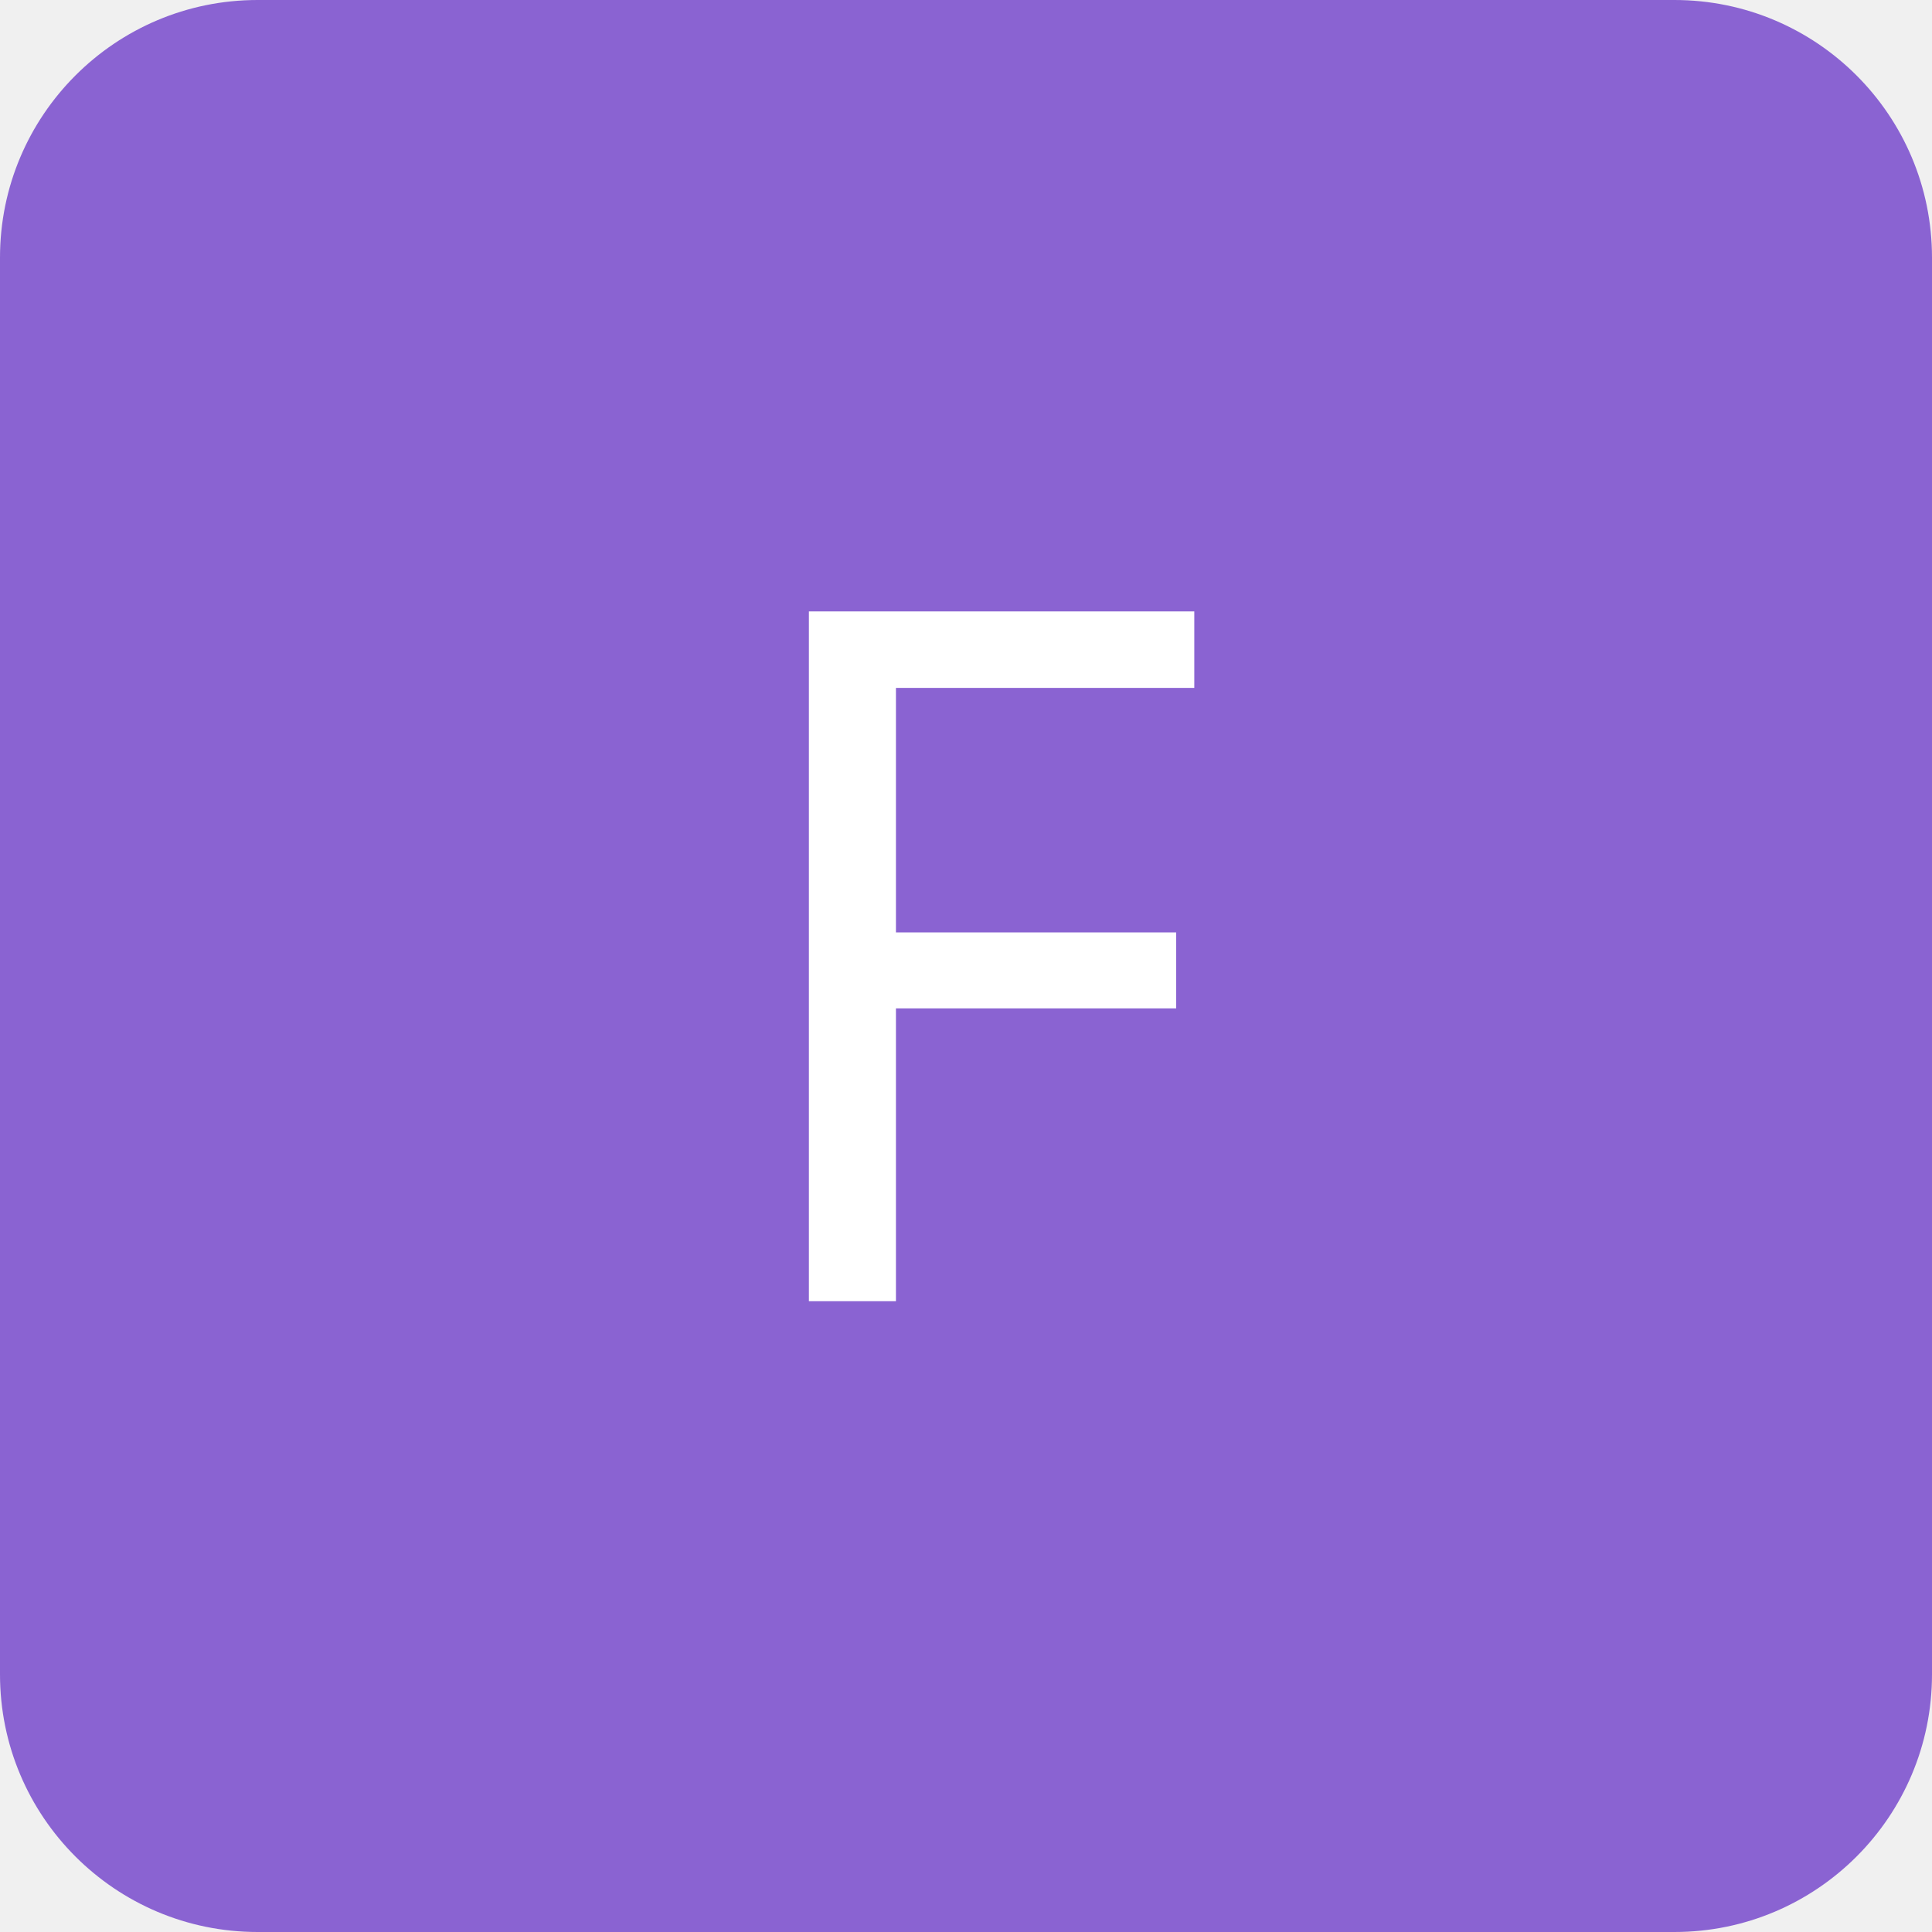
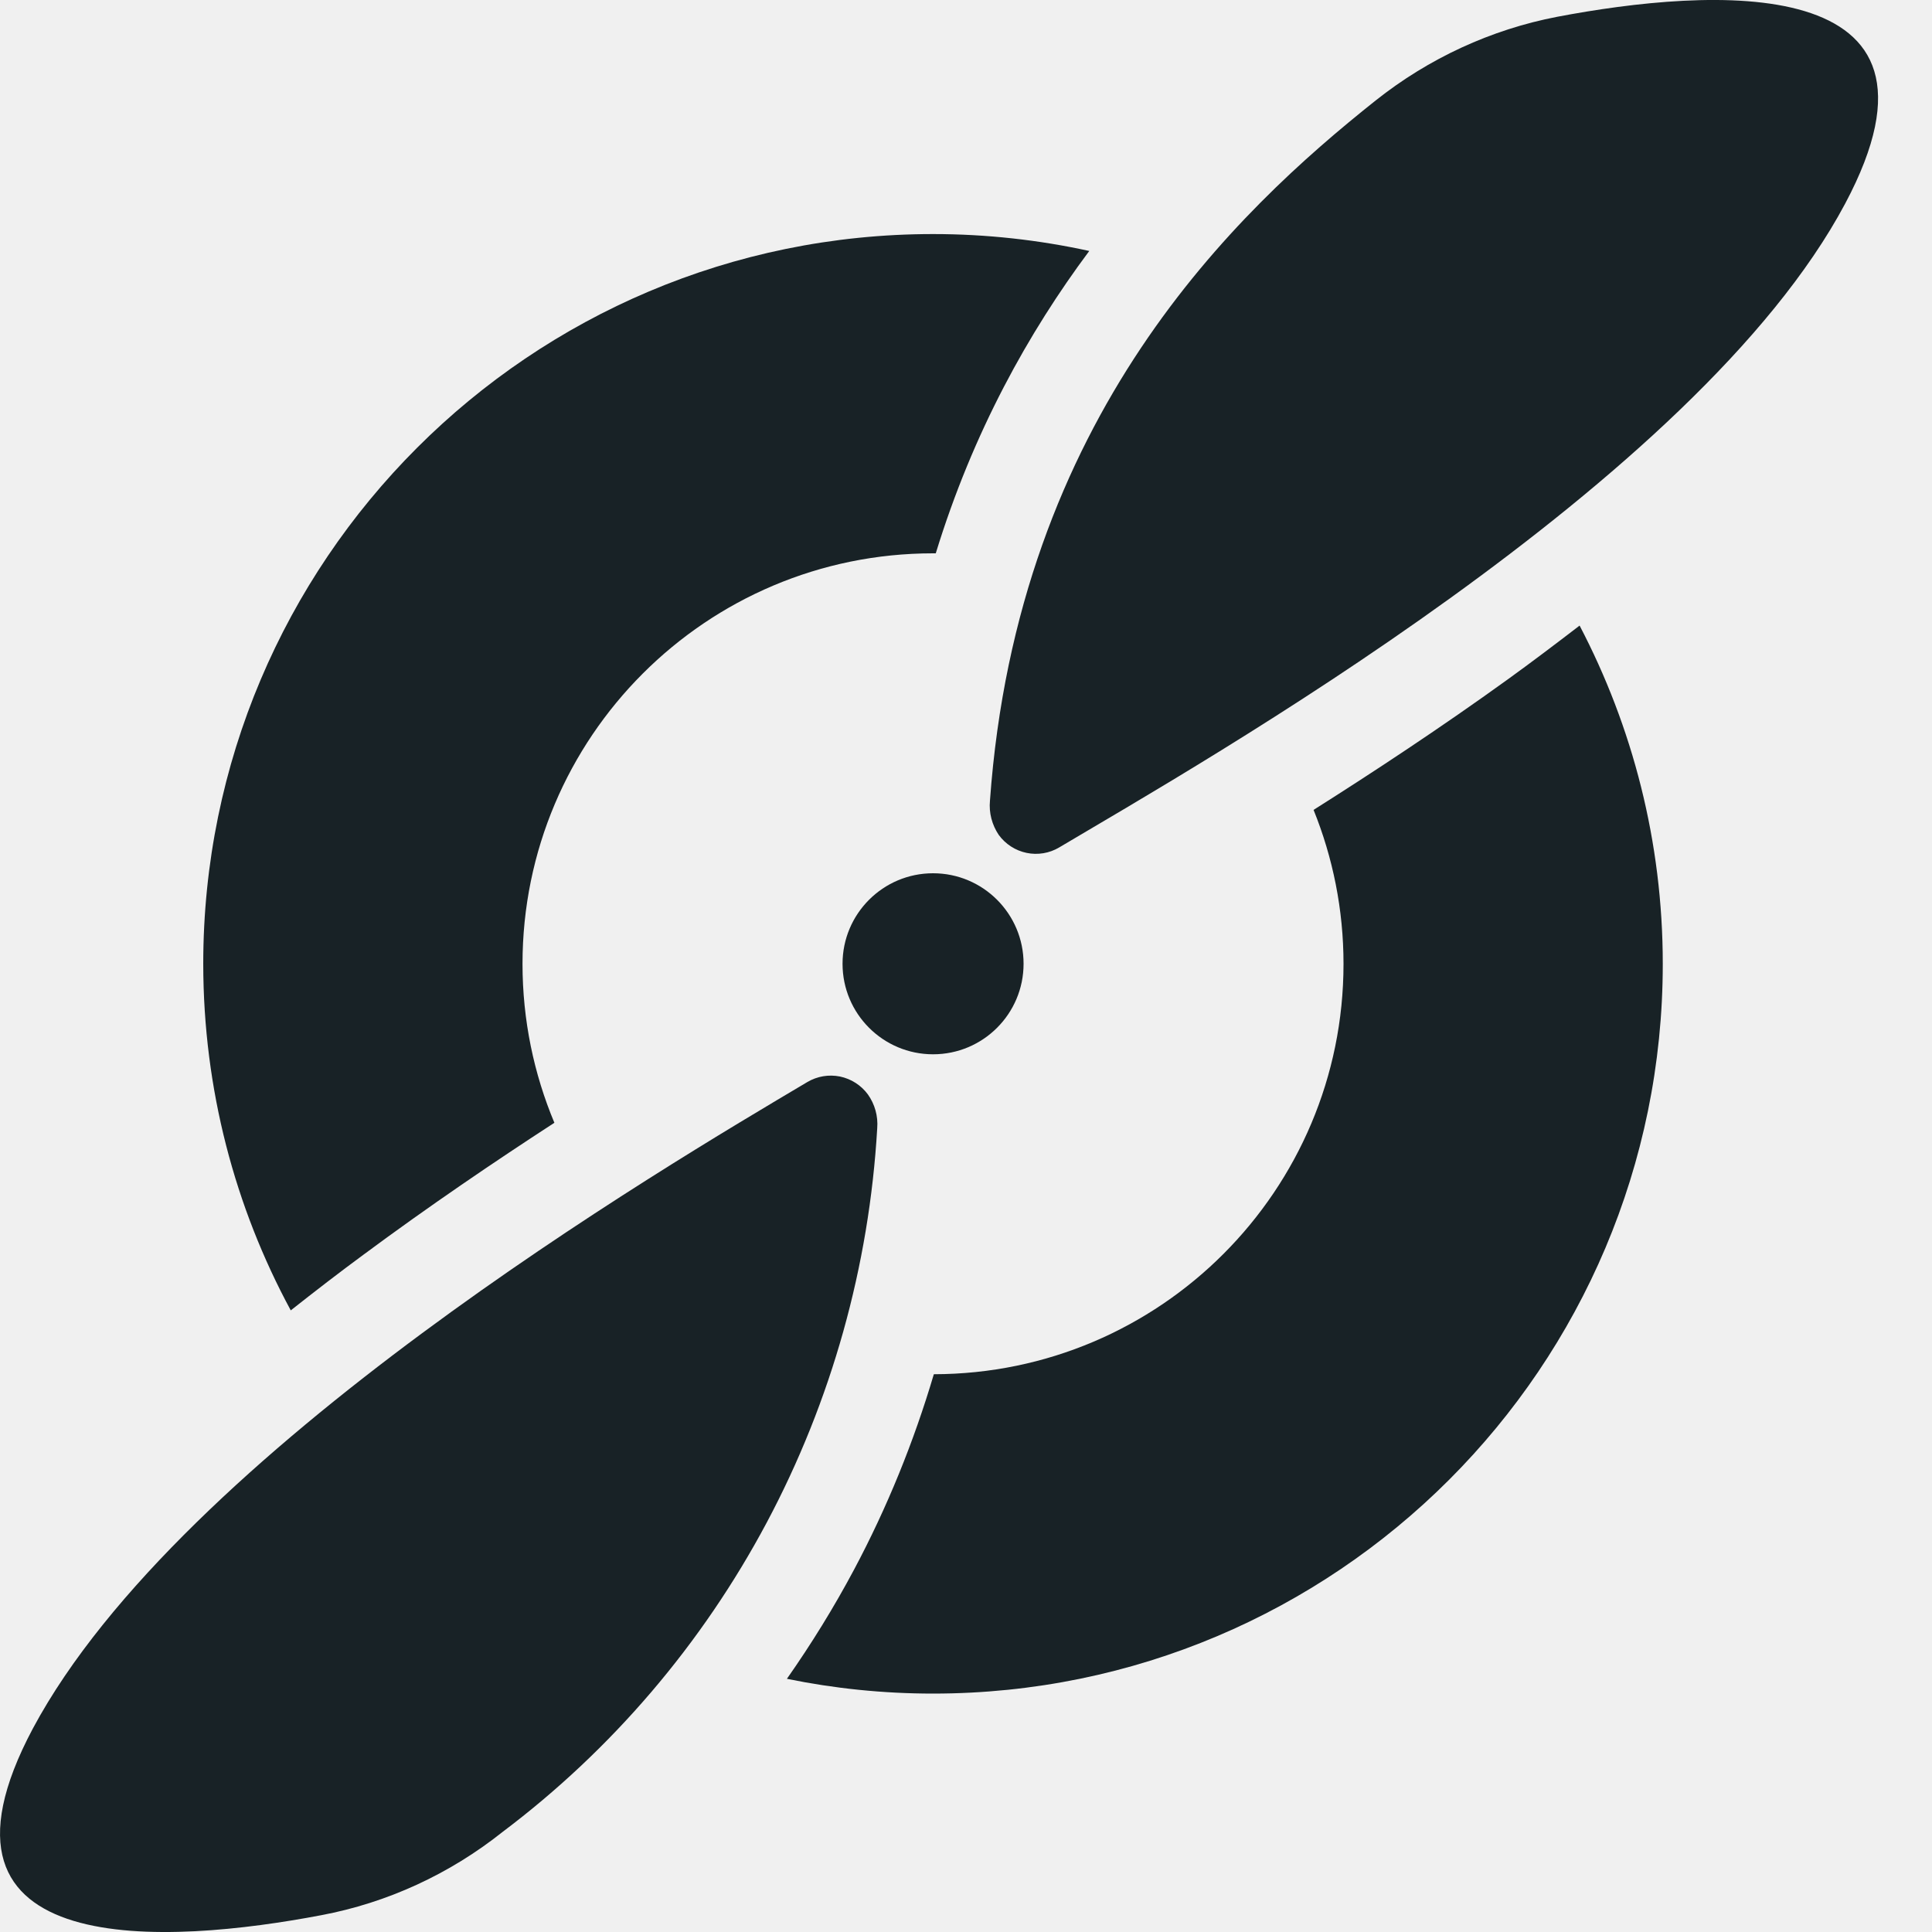
- <svg xmlns="http://www.w3.org/2000/svg" viewBox="0 0 60 60" fill="#8A63D2">
-   <rect width="60" height="60" rx="8" />
-   <text x="50%" y="50%" dominant-baseline="middle" text-anchor="middle" font-family="sans-serif" font-size="30" fill="#FFFFFF">F</text>
+ <svg xmlns="http://www.w3.org/2000/svg" width="20" height="20" viewBox="0 0 20 20" fill="none">
+   <g clip-path="url(#clip0_2414_19774)">
+     <path d="M16.352 6.476C16.9 7.523 17.213 8.714 17.213 9.978C17.213 14.15 13.831 17.531 9.659 17.532C9.141 17.532 8.634 17.479 8.146 17.379C8.399 17.018 8.632 16.641 8.841 16.249C9.185 15.603 9.46 14.925 9.667 14.226C12.01 14.222 13.908 12.322 13.908 9.978C13.908 9.414 13.797 8.876 13.598 8.384C14.224 7.988 14.918 7.531 15.611 7.031C15.856 6.854 16.103 6.667 16.352 6.476ZM9.659 2.423C10.214 2.423 10.755 2.484 11.276 2.598C10.649 3.439 10.073 4.47 9.687 5.728C9.677 5.728 9.668 5.728 9.659 5.728C7.312 5.728 5.409 7.631 5.409 9.978C5.409 10.561 5.527 11.117 5.739 11.623C5.123 12.023 4.443 12.484 3.762 12.989C3.513 13.172 3.262 13.366 3.01 13.565C2.433 12.498 2.105 11.276 2.104 9.978C2.104 5.806 5.487 2.423 9.659 2.423Z" fill="#182226" />
+     <circle cx="9.659" cy="9.977" r="0.937" fill="#182226" />
+     <path d="M8.984 11.329C8.913 11.233 8.81 11.168 8.695 11.144C8.579 11.121 8.46 11.141 8.358 11.201C6.875 12.081 1.877 15.025 0.341 17.892C-0.958 20.33 1.765 20.123 3.326 19.826C4.011 19.697 4.655 19.4 5.204 18.963C6.334 18.112 7.268 17.018 7.938 15.76C8.608 14.501 8.998 13.108 9.081 11.679C9.091 11.554 9.056 11.43 8.984 11.329Z" fill="#182226" />
+     <path d="M10.339 8.643C10.409 8.739 10.512 8.805 10.627 8.829C10.742 8.853 10.863 8.833 10.964 8.773C12.448 7.891 17.564 4.994 19.101 2.108C20.399 -0.33 17.68 -0.123 16.119 0.174C15.434 0.306 14.79 0.604 14.241 1.04C12.798 2.187 10.533 4.313 10.248 8.289C10.236 8.414 10.269 8.539 10.339 8.643Z" fill="#182226" />
+   </g>
+   <defs>
+     <clipPath id="clip0_2414_19774">
+       <rect width="20" height="20" fill="white" />
+     </clipPath>
+   </defs>
</svg>
